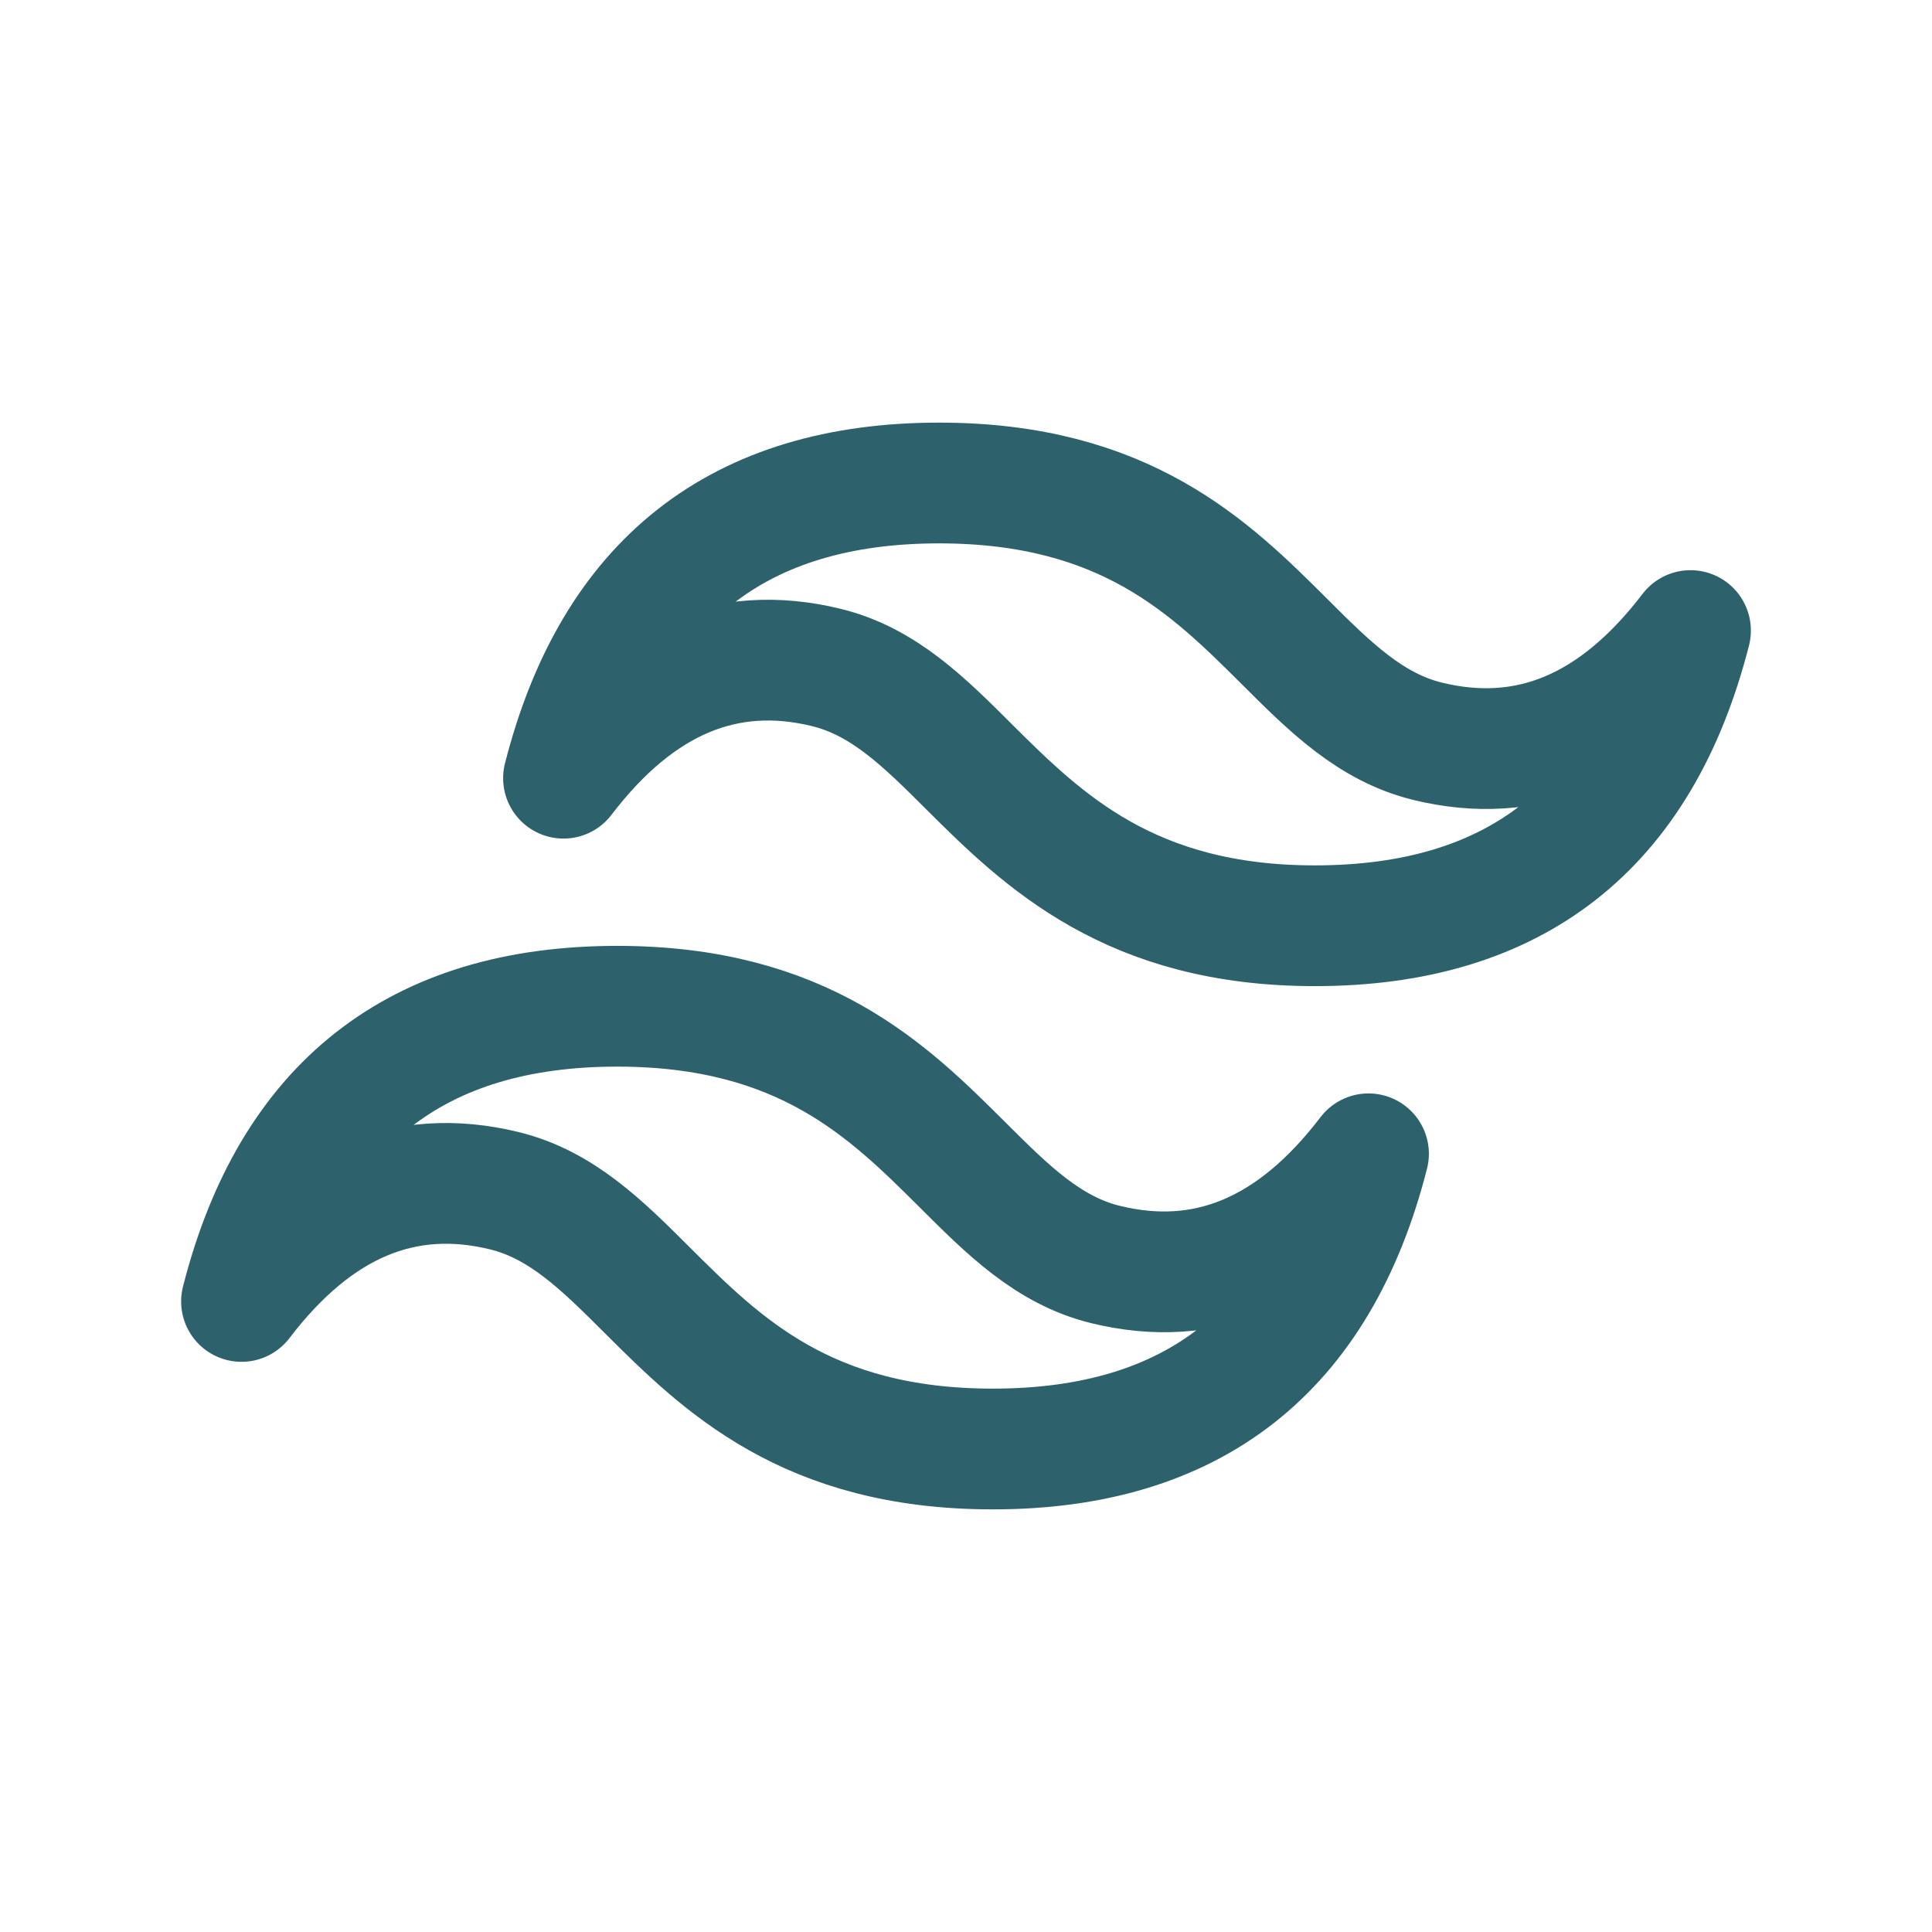
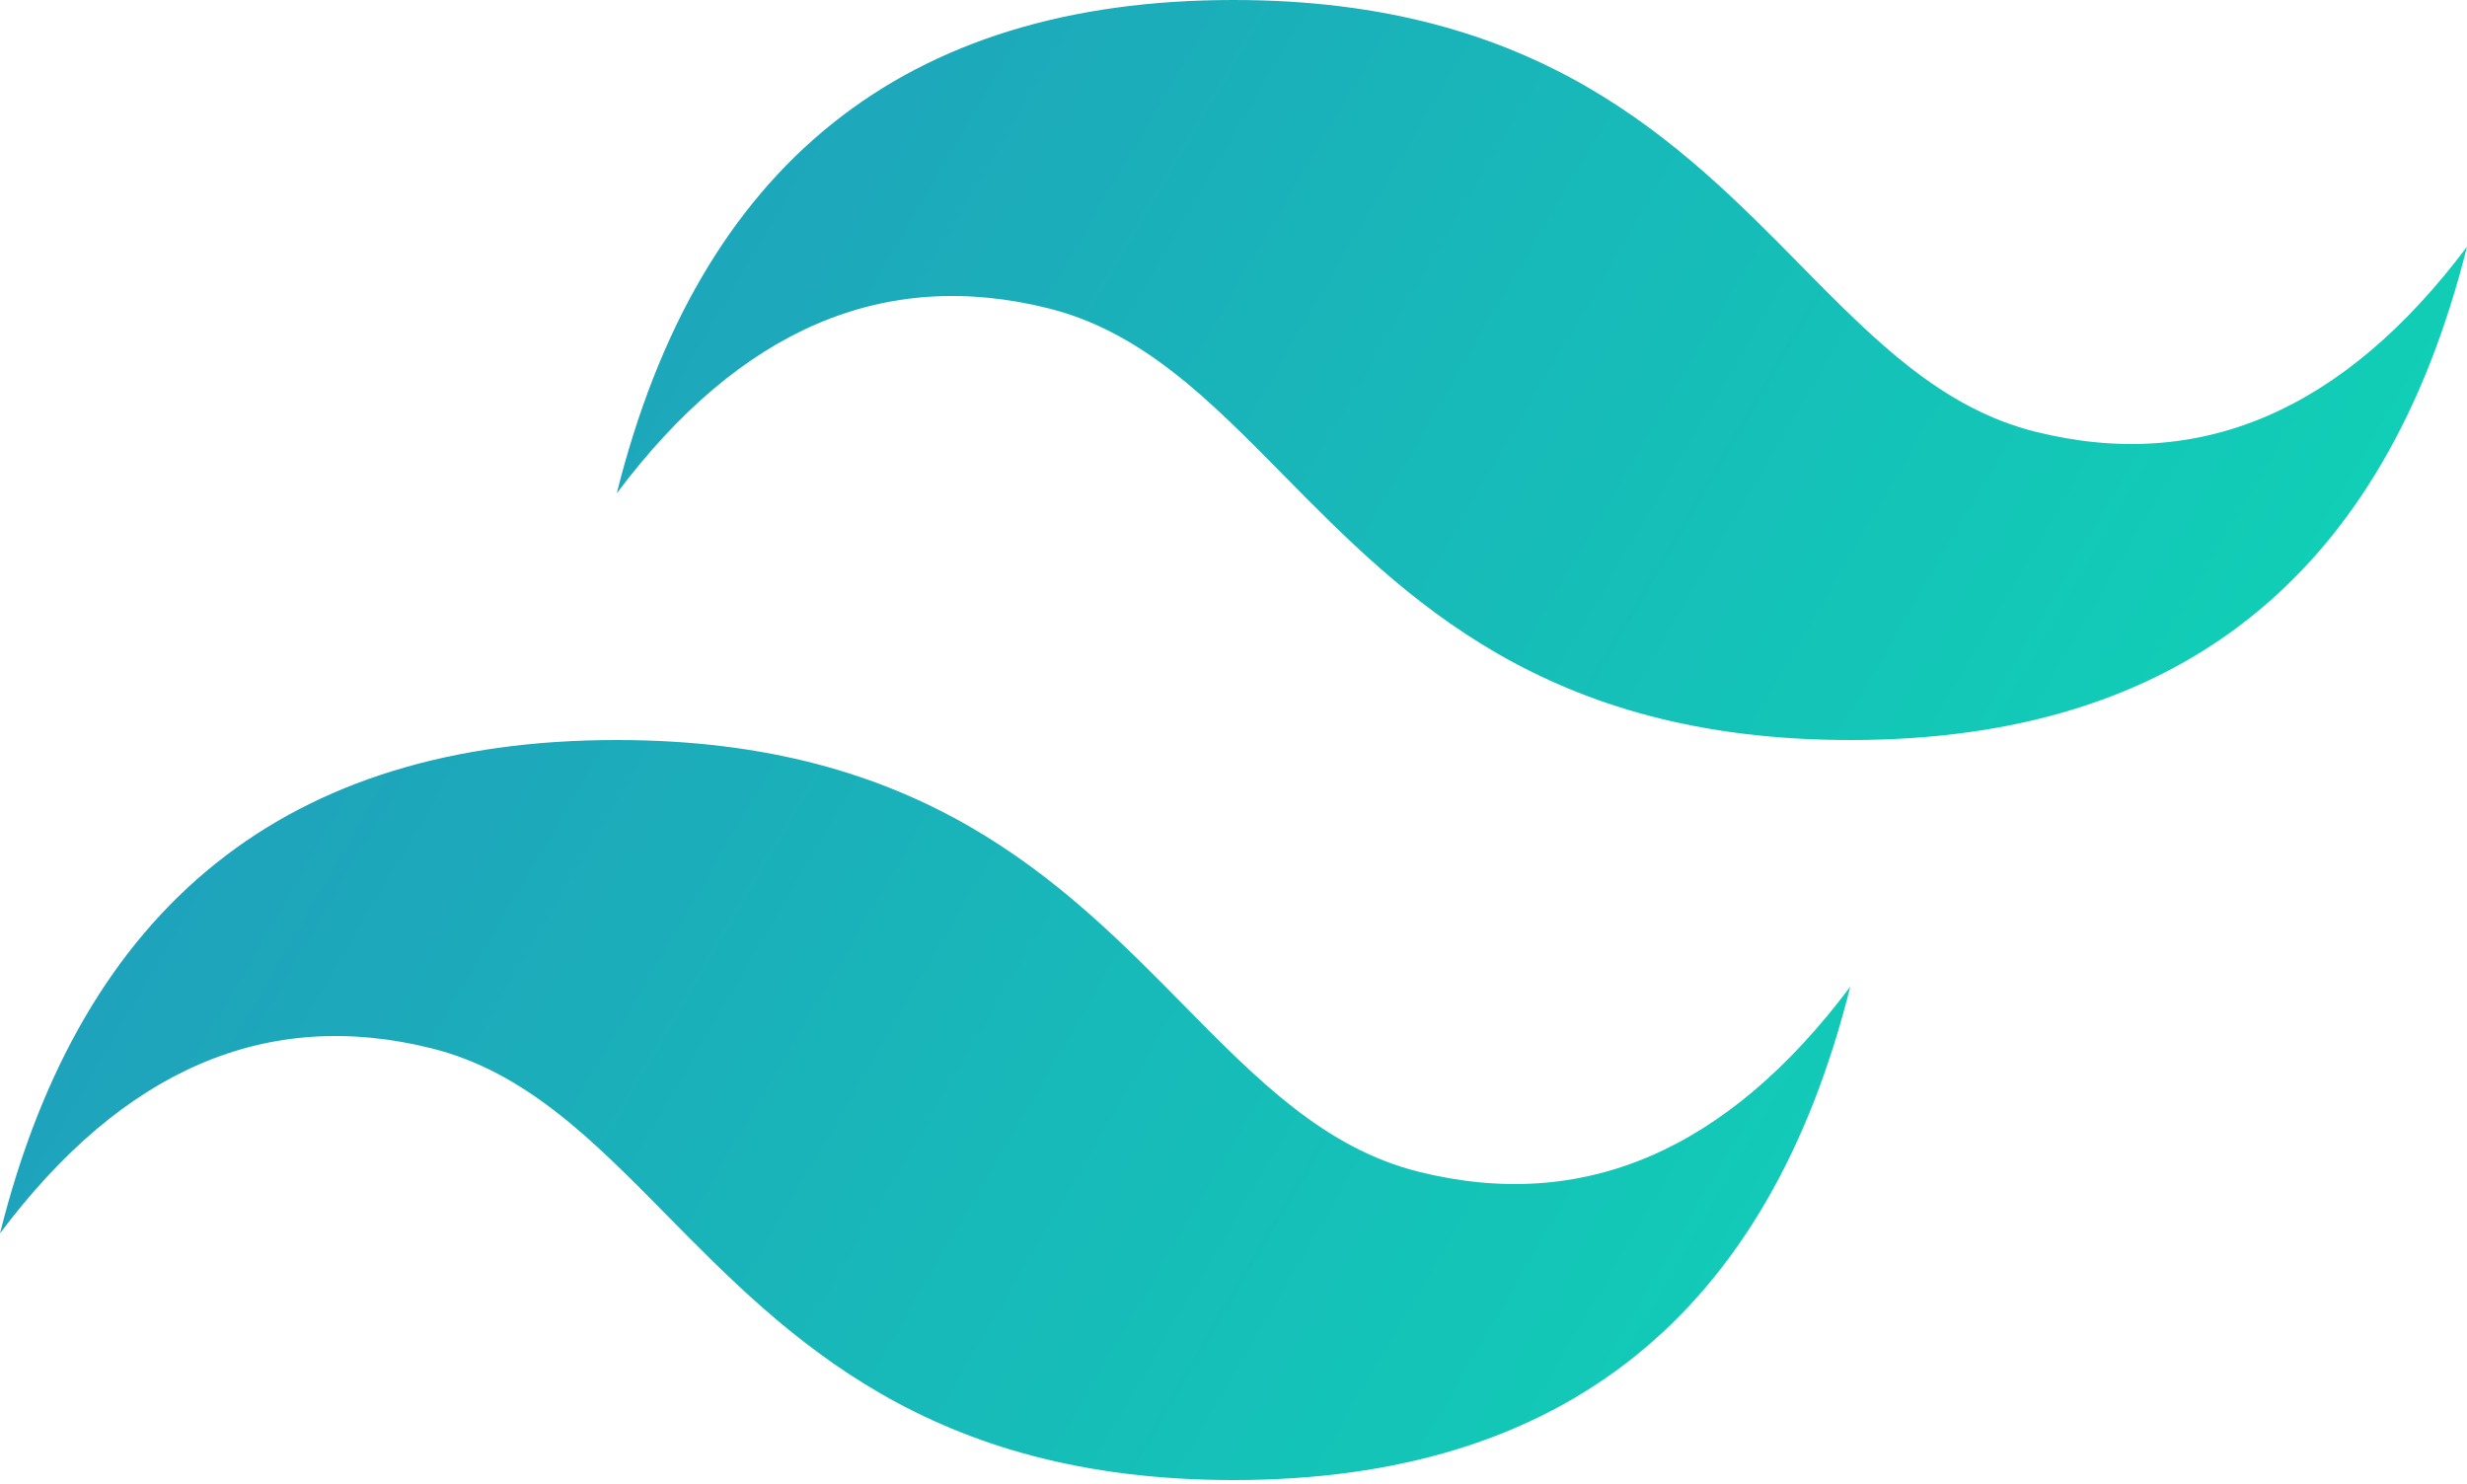
- <svg xmlns="http://www.w3.org/2000/svg" class="icon icon-tabler icon-tabler-brand-tailwind" width="35" height="35" viewBox="0 0 24 24" stroke-width="1.5" stroke="#2D626D" fill="none" stroke-linecap="round" stroke-linejoin="round">
-   <path stroke="none" d="M0 0h24v24H0z" fill="none" />
-   <path d="M11.667 6c-2.49 0 -4.044 1.222 -4.667 3.667c.933 -1.223 2.023 -1.68 3.267 -1.375c.71 .174 1.217 .68 1.778 1.24c.916 .912 2 1.968 4.288 1.968c2.49 0 4.044 -1.222 4.667 -3.667c-.933 1.223 -2.023 1.68 -3.267 1.375c-.71 -.174 -1.217 -.68 -1.778 -1.24c-.916 -.912 -1.975 -1.968 -4.288 -1.968zm-4 6.5c-2.49 0 -4.044 1.222 -4.667 3.667c.933 -1.223 2.023 -1.68 3.267 -1.375c.71 .174 1.217 .68 1.778 1.24c.916 .912 1.975 1.968 4.288 1.968c2.49 0 4.044 -1.222 4.667 -3.667c-.933 1.223 -2.023 1.68 -3.267 1.375c-.71 -.174 -1.217 -.68 -1.778 -1.24c-.916 -.912 -1.975 -1.968 -4.288 -1.968z" />
+ <svg xmlns="http://www.w3.org/2000/svg" width="256" height="154" preserveAspectRatio="xMidYMid">
+   <defs>
+     <linearGradient x1="-2.778%" y1="32%" x2="100%" y2="67.556%" id="a">
+       <stop stop-color="#2298BD" offset="0%" />
+       <stop stop-color="#0ED7B5" offset="100%" />
+     </linearGradient>
+   </defs>
+   <path d="M128 0C93.867 0 72.533 17.067 64 51.2 76.8 34.133 91.733 27.733 108.8 32c9.737 2.434 16.697 9.499 24.401 17.318C145.751 62.057 160.275 76.8 192 76.8c34.133 0 55.467-17.067 64-51.2-12.8 17.067-27.733 23.467-44.8 19.2-9.737-2.434-16.697-9.499-24.401-17.318C174.249 14.743 159.725 0 128 0ZM64 76.8C29.867 76.8 8.533 93.867 0 128c12.8-17.067 27.733-23.467 44.8-19.2 9.737 2.434 16.697 9.499 24.401 17.318C81.751 138.857 96.275 153.6 128 153.6c34.133 0 55.467-17.067 64-51.2-12.8 17.067-27.733 23.467-44.8 19.2-9.737-2.434-16.697-9.499-24.401-17.318C110.249 91.543 95.725 76.8 64 76.8Z" fill="url(#a)" />
</svg>
